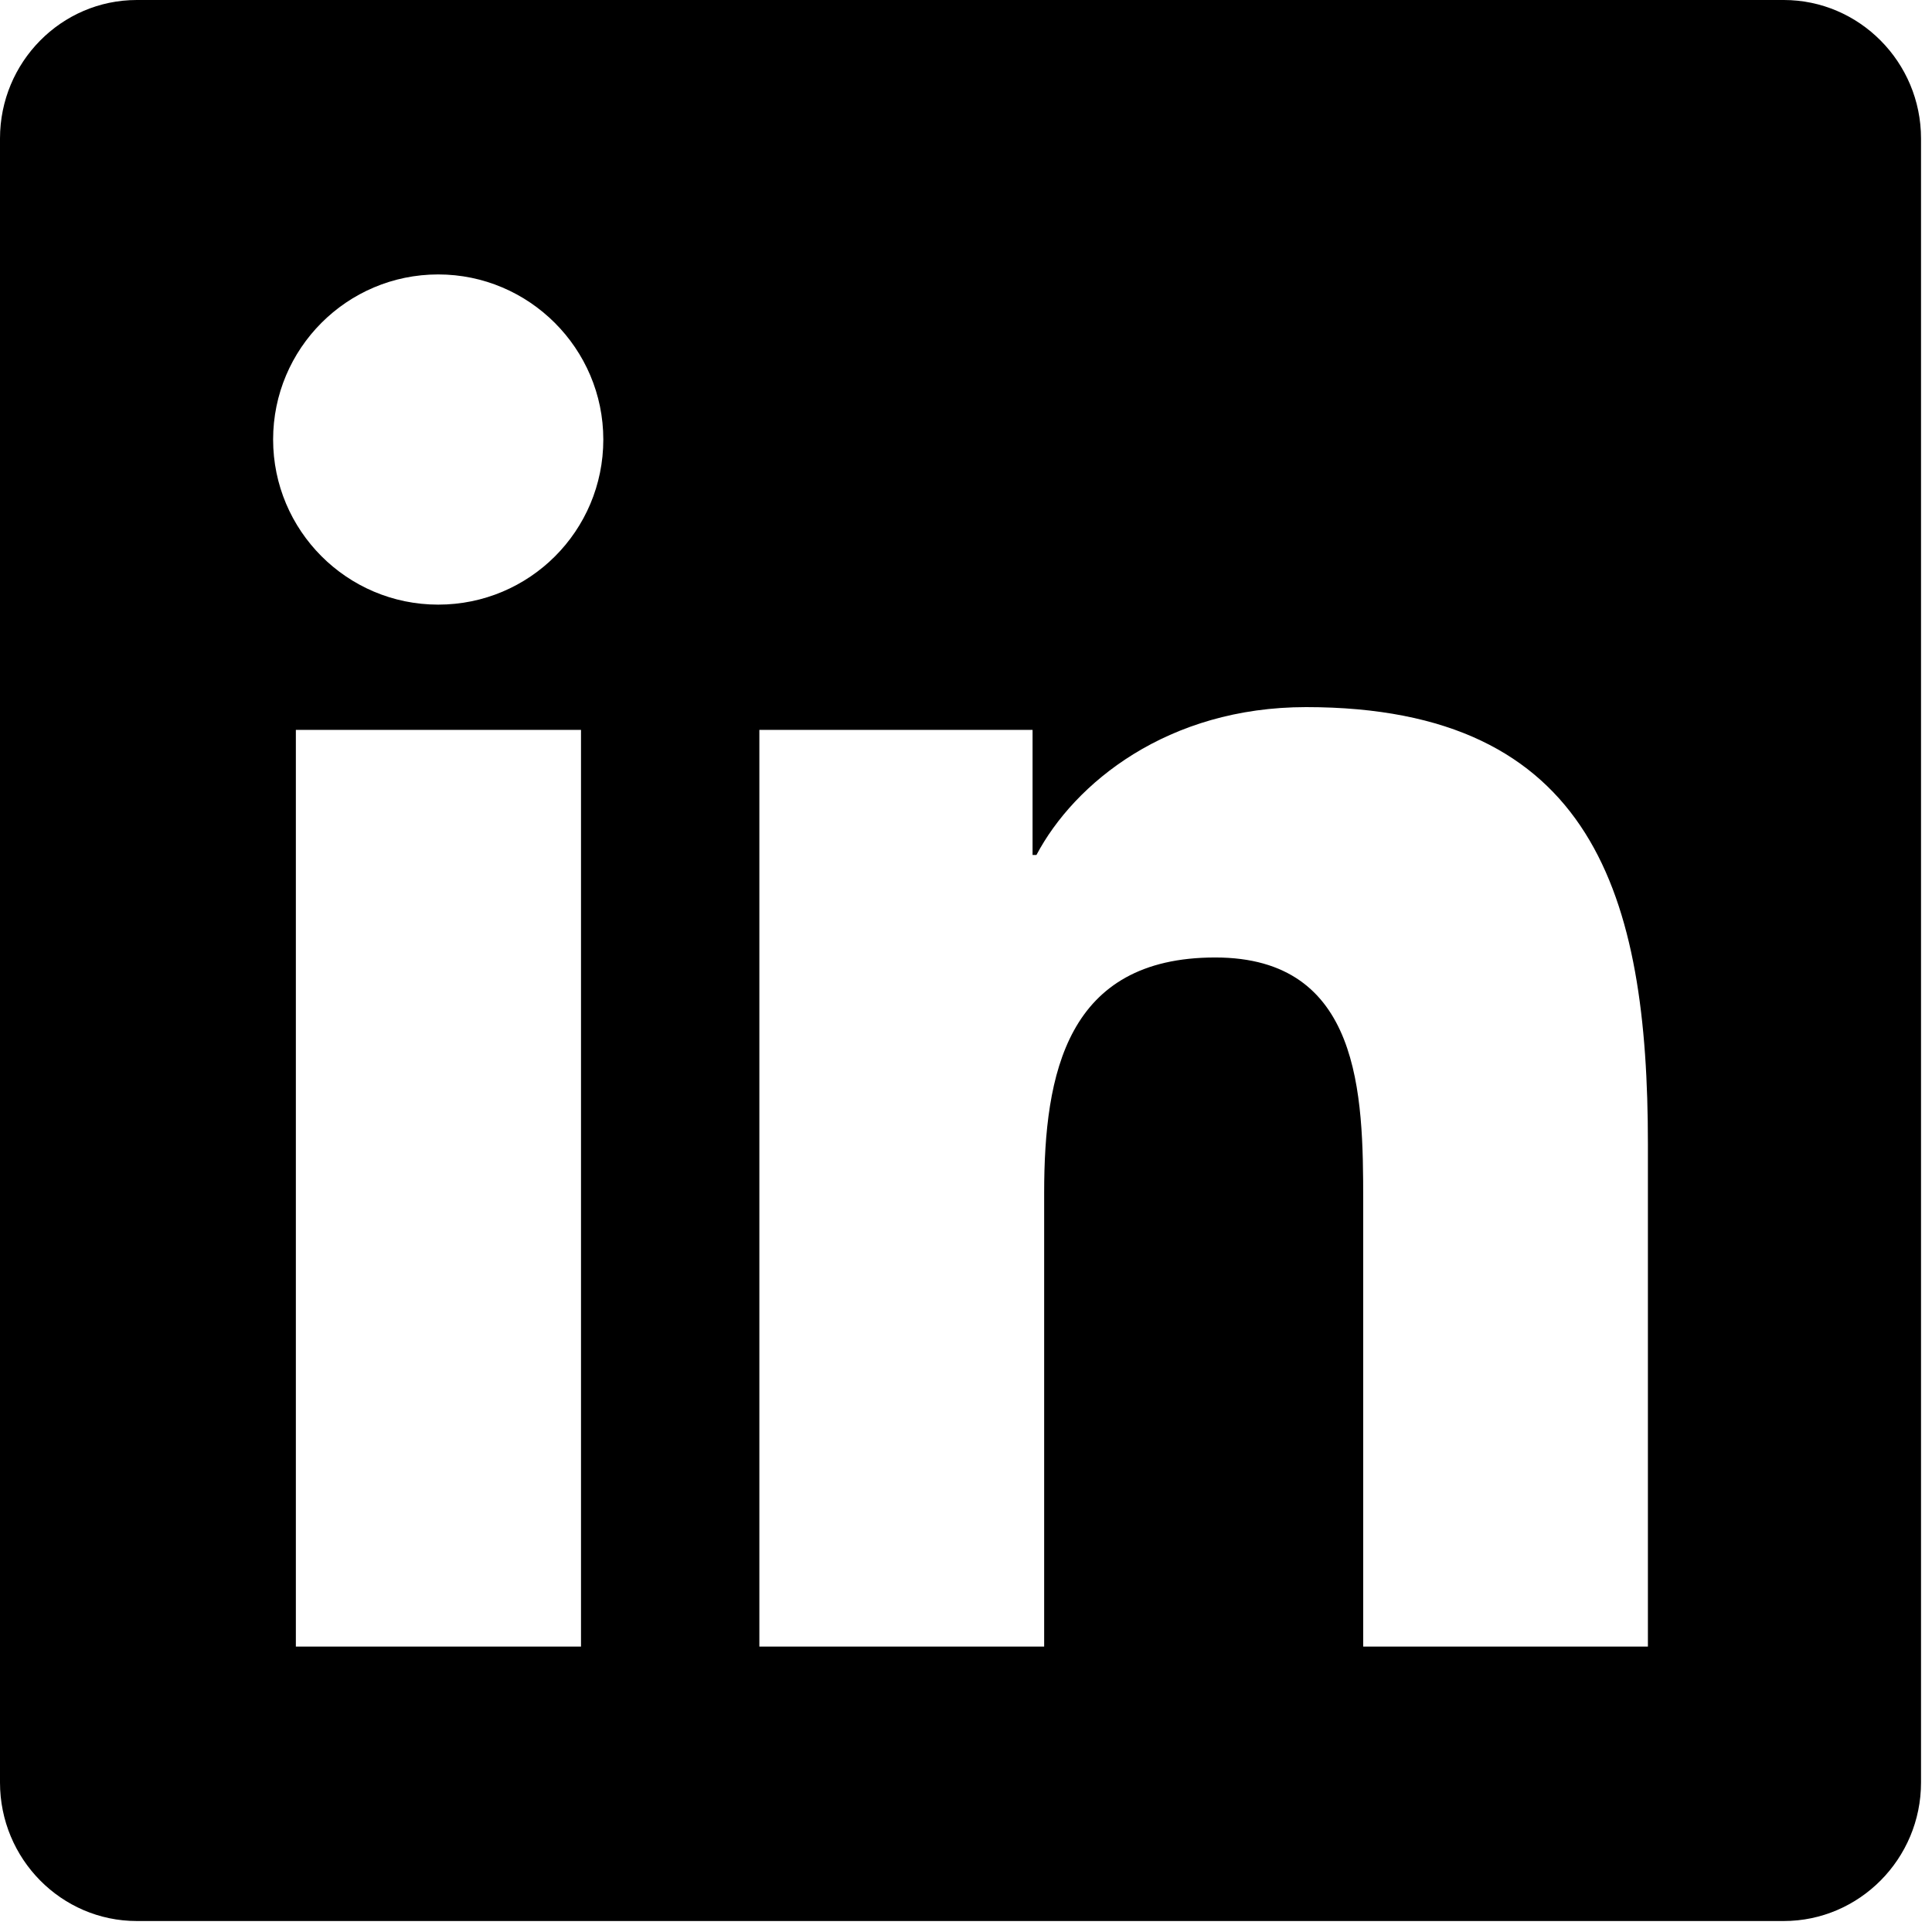
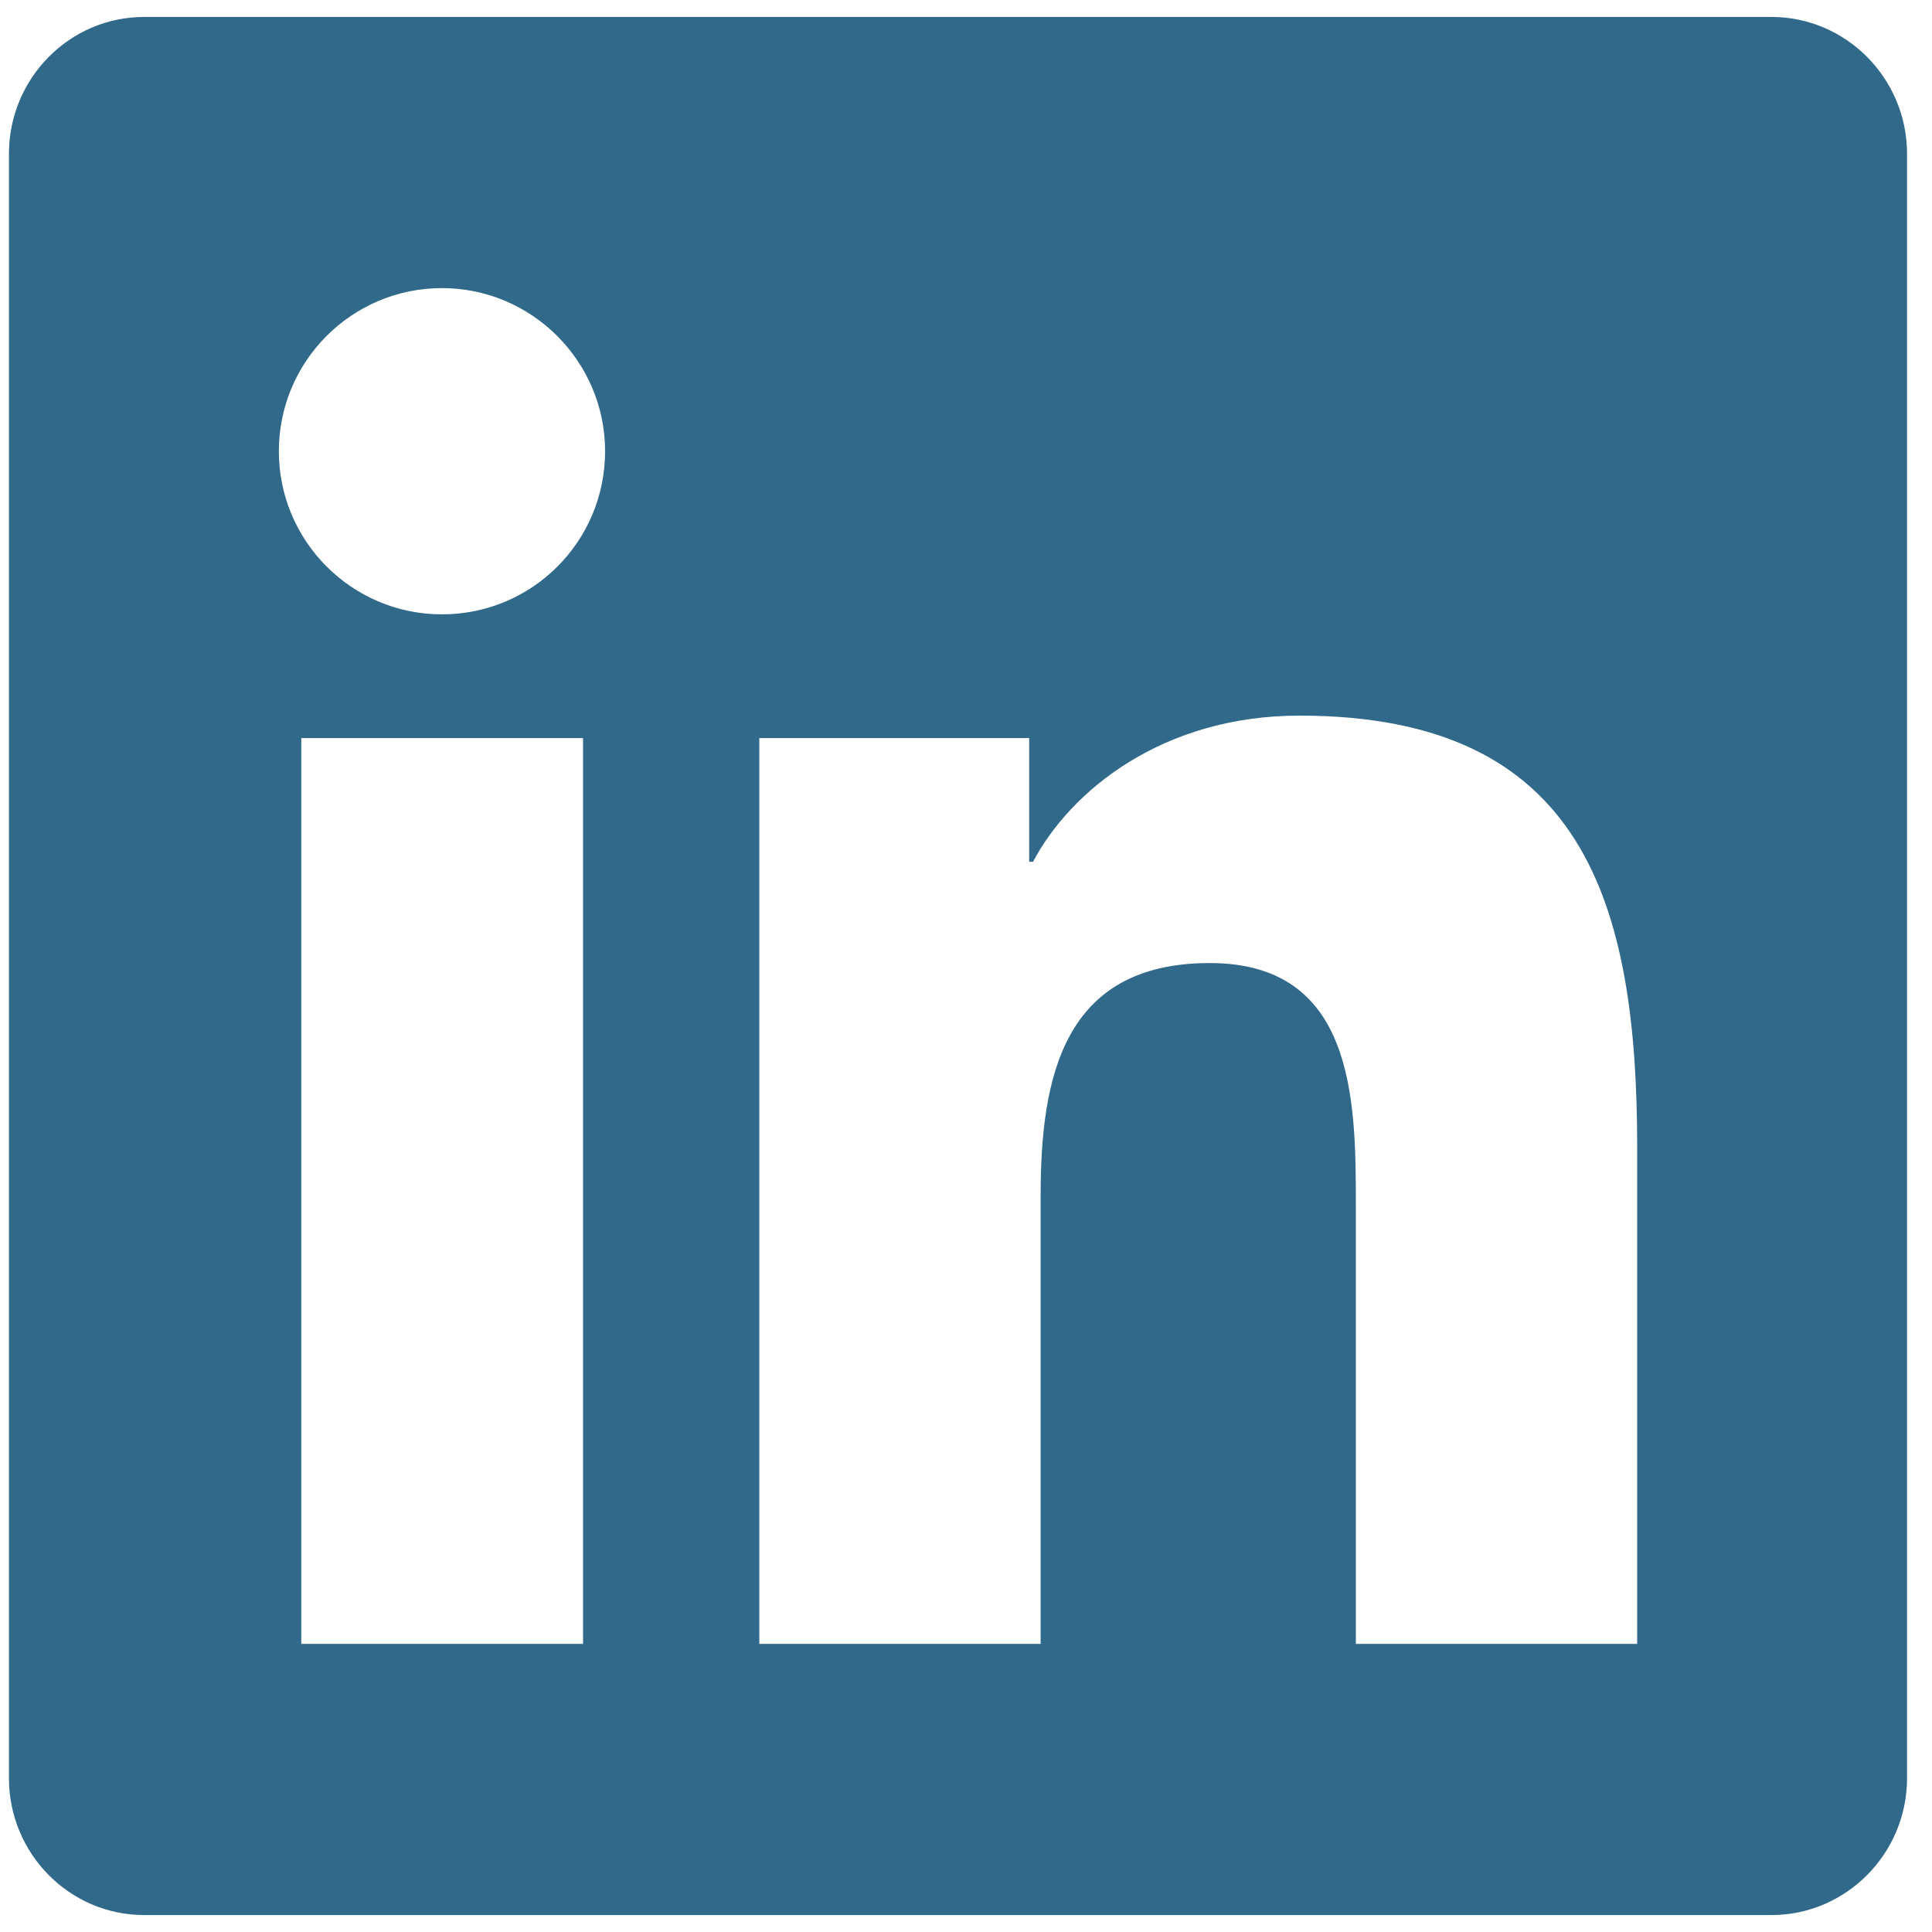
- <svg xmlns="http://www.w3.org/2000/svg" width="22" height="22" viewBox="0 0 22 22" fill="none">
-   <path d="M20.312 0H1.558C0.698 0 0 0.708 0 1.577V20.298C0 21.167 0.698 21.875 1.558 21.875H20.312C21.172 21.875 21.875 21.167 21.875 20.298V1.577C21.875 0.708 21.172 0 20.312 0ZM6.611 18.75H3.369V8.311H6.616V18.75H6.611ZM4.99 6.885C3.95 6.885 3.11 6.04 3.11 5.005C3.11 3.97 3.95 3.125 4.99 3.125C6.025 3.125 6.87 3.97 6.87 5.005C6.87 6.045 6.03 6.885 4.99 6.885ZM18.765 18.75H15.523V13.672C15.523 12.461 15.498 10.903 13.838 10.903C12.148 10.903 11.89 12.222 11.89 13.584V18.75H8.647V8.311H11.758V9.736H11.802C12.236 8.916 13.296 8.052 14.873 8.052C18.154 8.052 18.765 10.215 18.765 13.027V18.75Z" fill="black" />
+ <svg xmlns="http://www.w3.org/2000/svg" width="57" height="57" viewBox="0 0 57 57" fill="none">
+   <path d="M52.264 0.5H4.252C2.052 0.5 0.264 2.312 0.264 4.537V52.462C0.264 54.688 2.052 56.5 4.252 56.5H52.264C54.464 56.5 56.264 54.688 56.264 52.462V4.537C56.264 2.312 54.464 0.5 52.264 0.5ZM17.189 48.5H8.889V21.775H17.202V48.5H17.189ZM13.039 18.125C10.377 18.125 8.227 15.963 8.227 13.312C8.227 10.662 10.377 8.5 13.039 8.5C15.689 8.5 17.852 10.662 17.852 13.312C17.852 15.975 15.702 18.125 13.039 18.125ZM48.302 48.5H40.002V35.5C40.002 32.4 39.939 28.413 35.689 28.413C31.364 28.413 30.702 31.788 30.702 35.275V48.5H22.402V21.775H30.364V25.425H30.477C31.589 23.325 34.302 21.113 38.339 21.113C46.739 21.113 48.302 26.65 48.302 33.85V48.5Z" fill="#306989" />
</svg>
